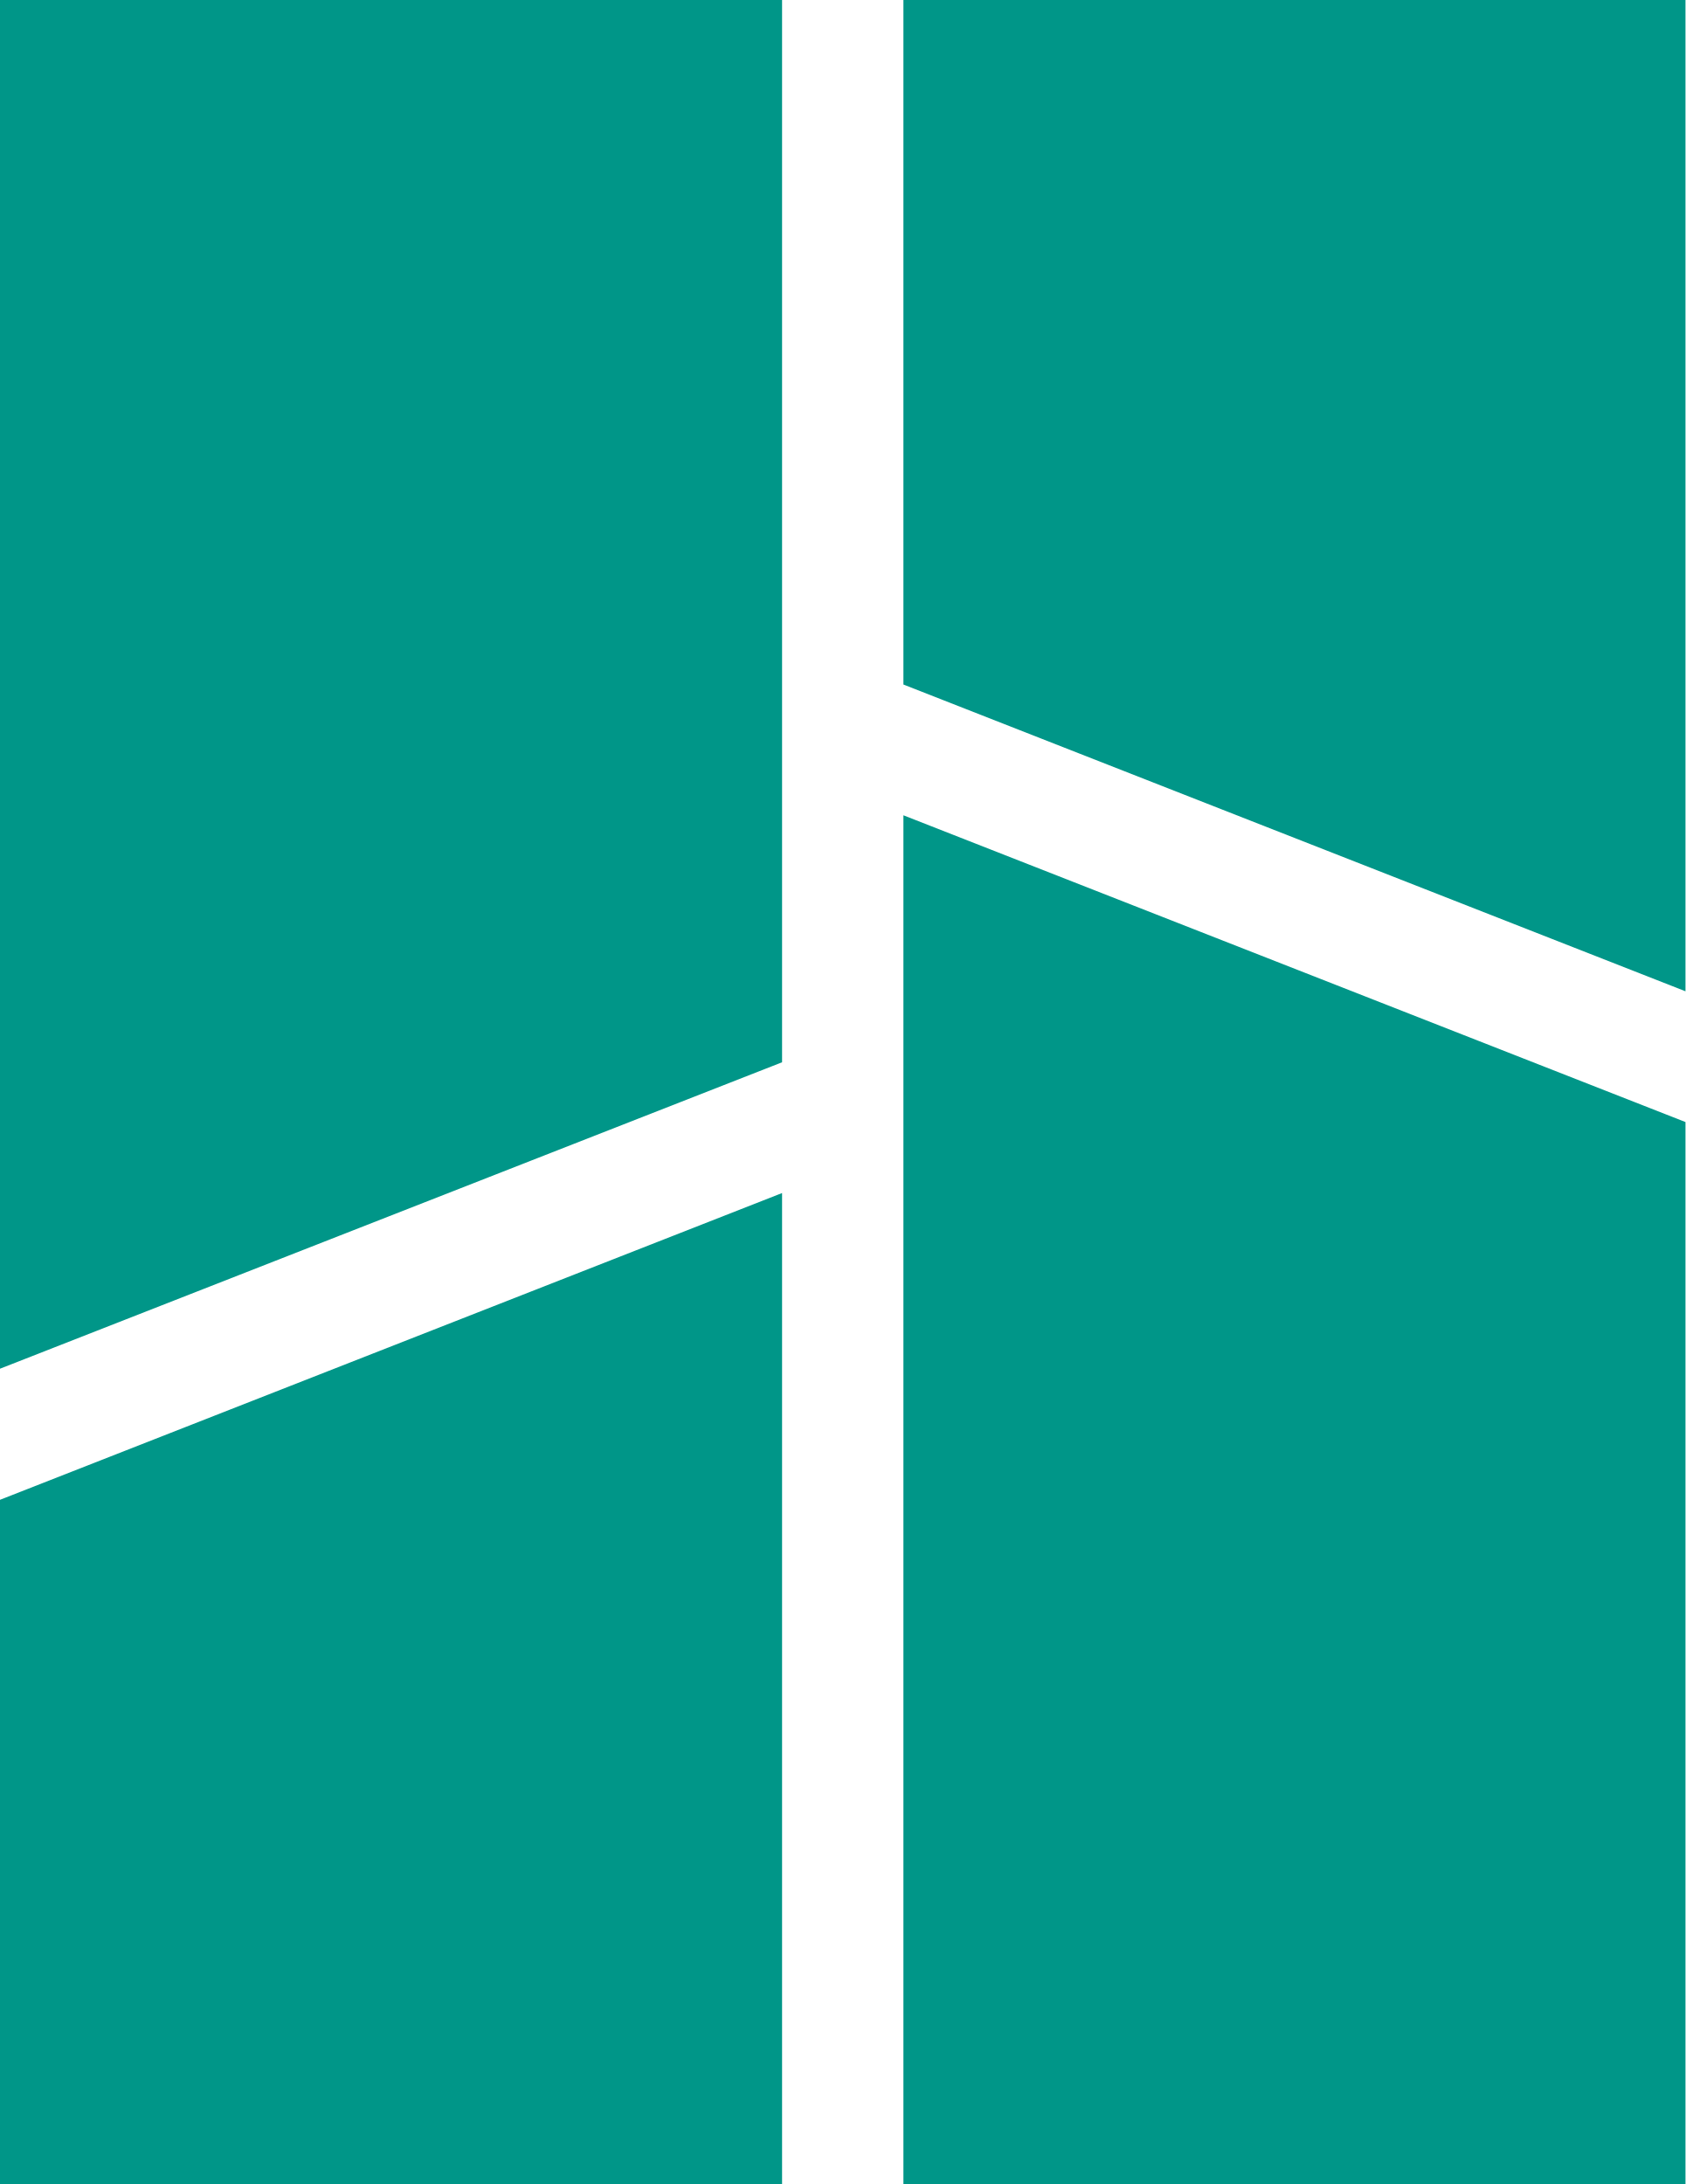
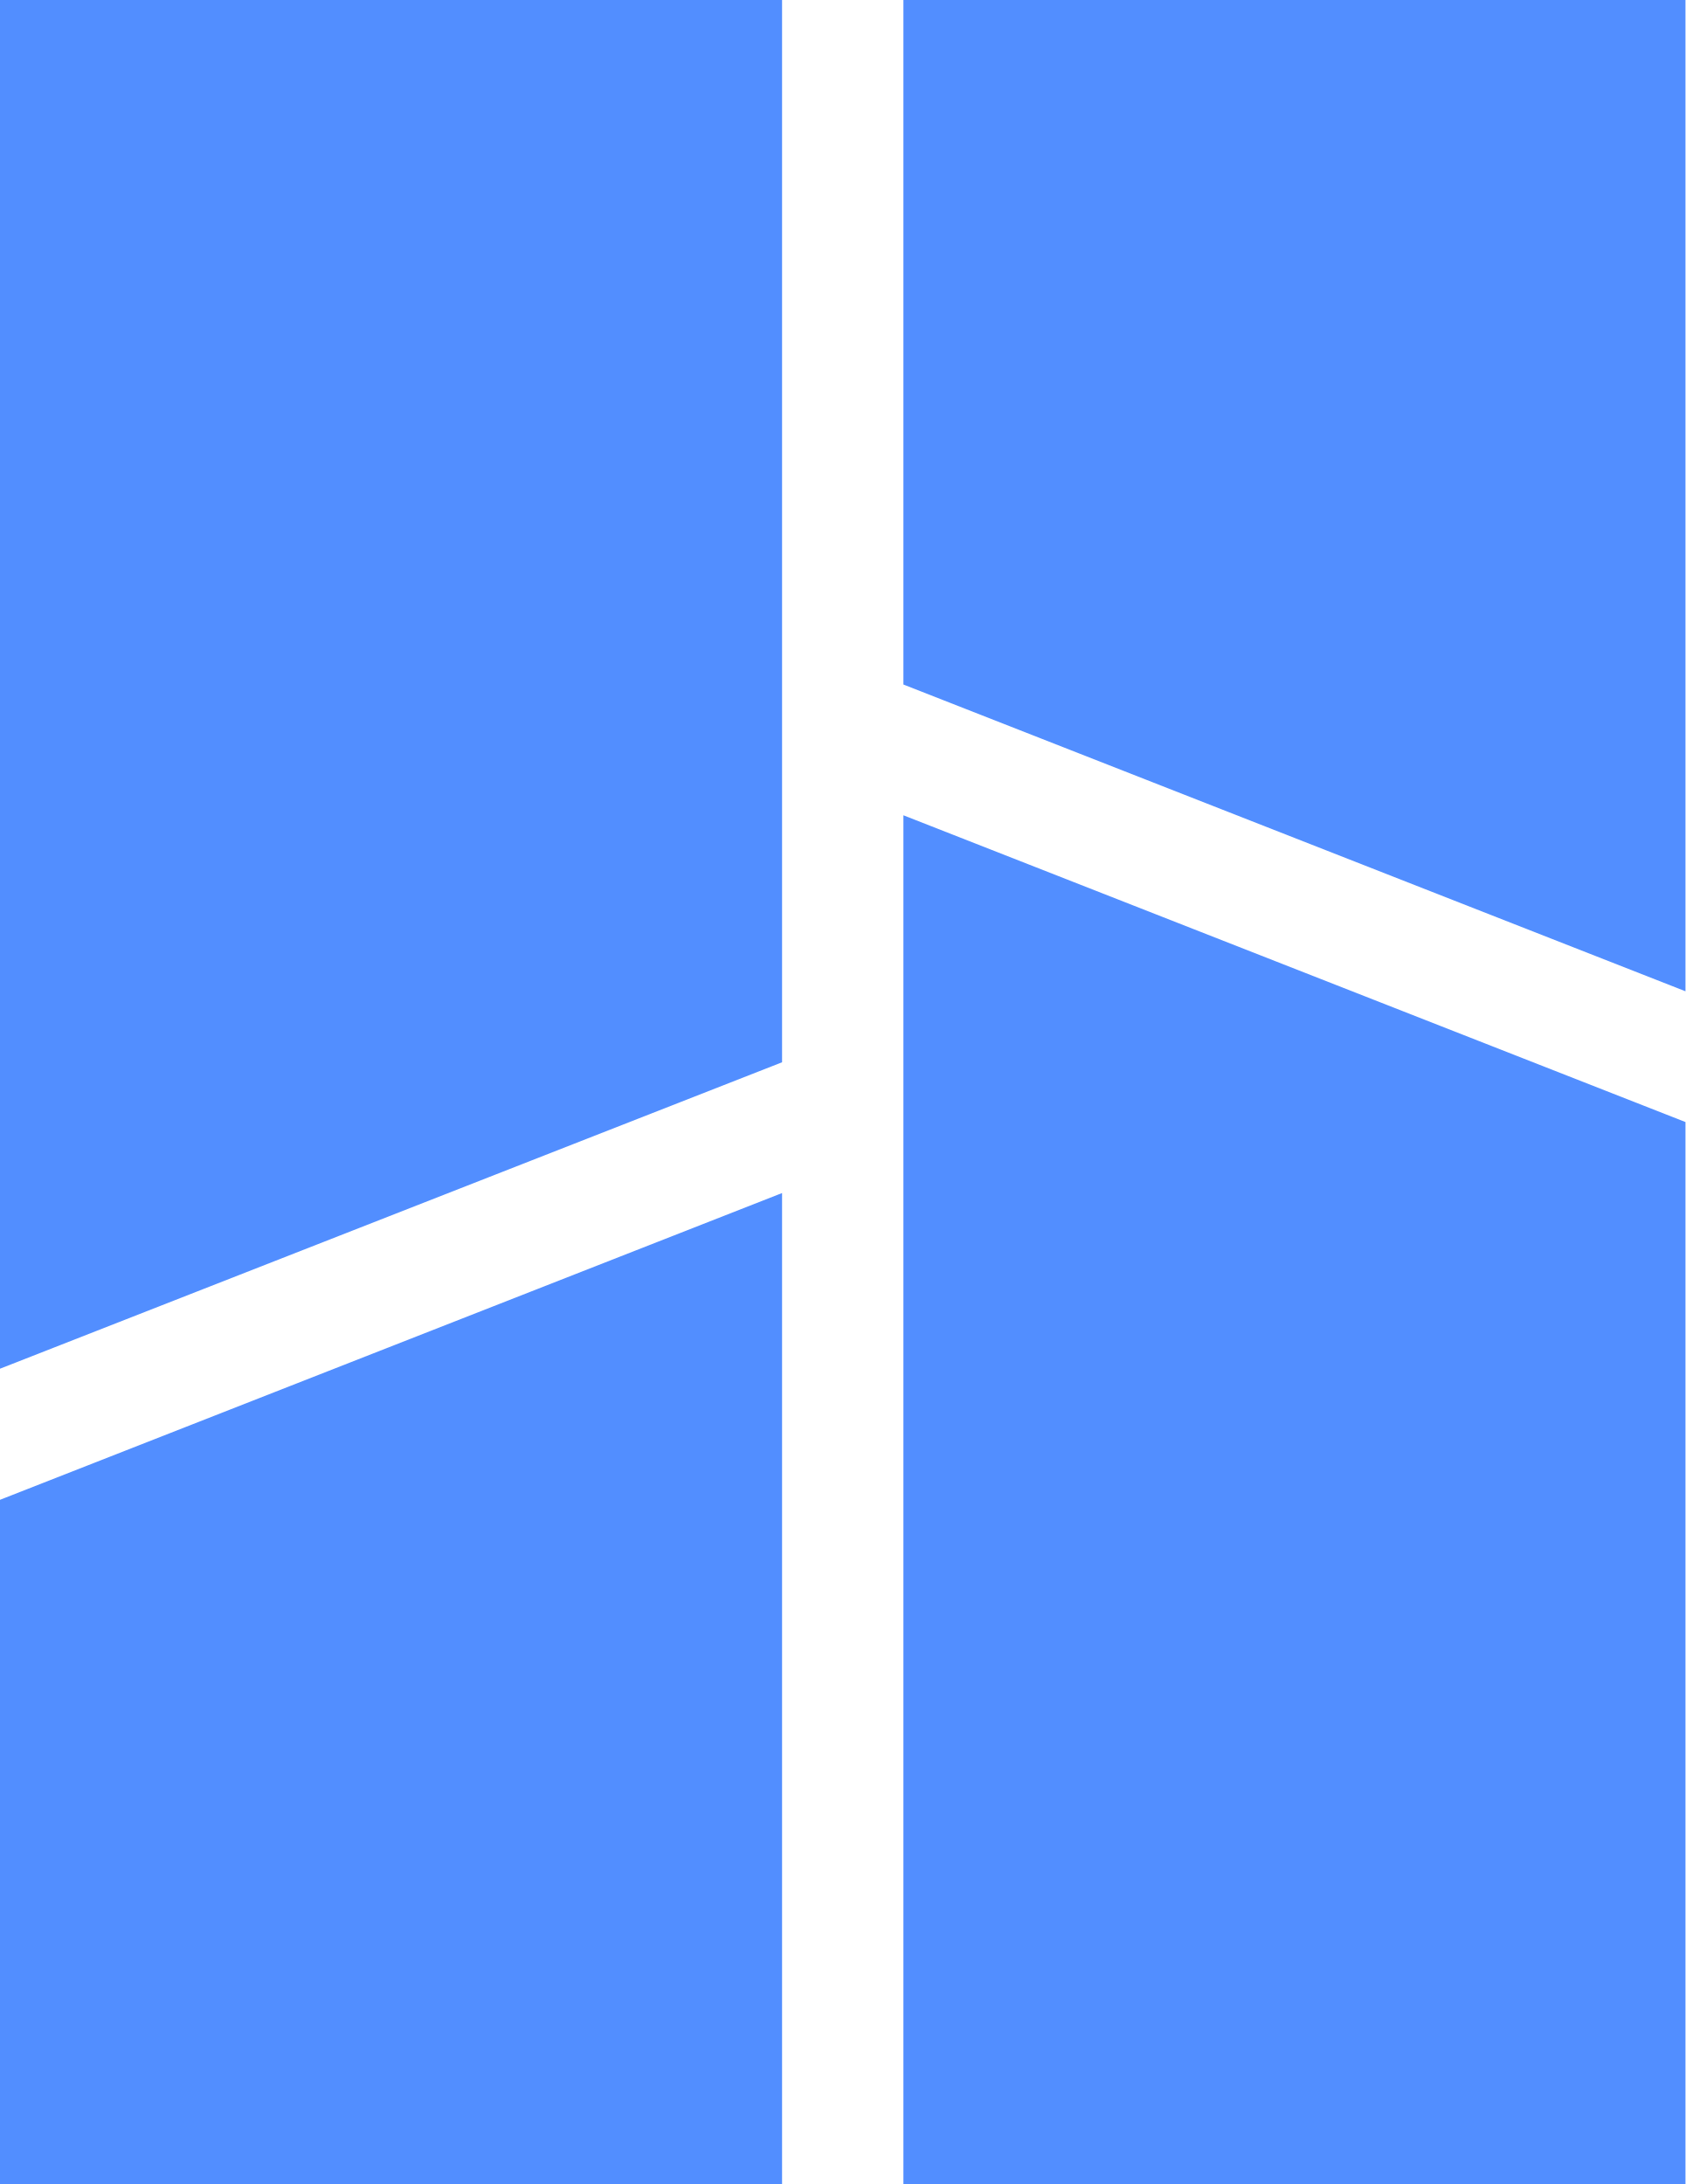
<svg xmlns="http://www.w3.org/2000/svg" width="399" height="517" viewBox="0 0 399 517" fill="none" version="1.1" id="svg8778">
  <defs id="defs8782" />
-   <path d="M 213.863,192.995 V 517 H 399 V 265.613 Z" fill="#009688" id="path8770" style="stroke-width:6.956" />
-   <path d="M 213.863,0 V 162.041 L 399,234.658 V 0 Z" fill="#009688" id="path8772" style="stroke-width:6.956" />
-   <path d="M 0,324.004 V 0 h 185.138 v 251.464 z" fill="#009688" id="path8774" style="stroke-width:6.956" />
-   <path d="M 0,517 V 355.037 L 185.138,282.419 V 517 Z" fill="#009688" id="path8776" style="stroke-width:6.956" />
+   <path d="M 213.863,192.995 V 517 H 399 V 265.613 Z" fill="#528EFF" id="path8770" style="stroke-width:6.956" />
+   <path d="M 213.863,0 V 162.041 L 399,234.658 V 0 Z" fill="#528EFF" id="path8772" style="stroke-width:6.956" />
+   <path d="M 0,324.004 V 0 h 185.138 v 251.464 z" fill="#528EFF" id="path8774" style="stroke-width:6.956" />
+   <path d="M 0,517 V 355.037 L 185.138,282.419 V 517 Z" fill="#528EFF" id="path8776" style="stroke-width:6.956" />
</svg>
